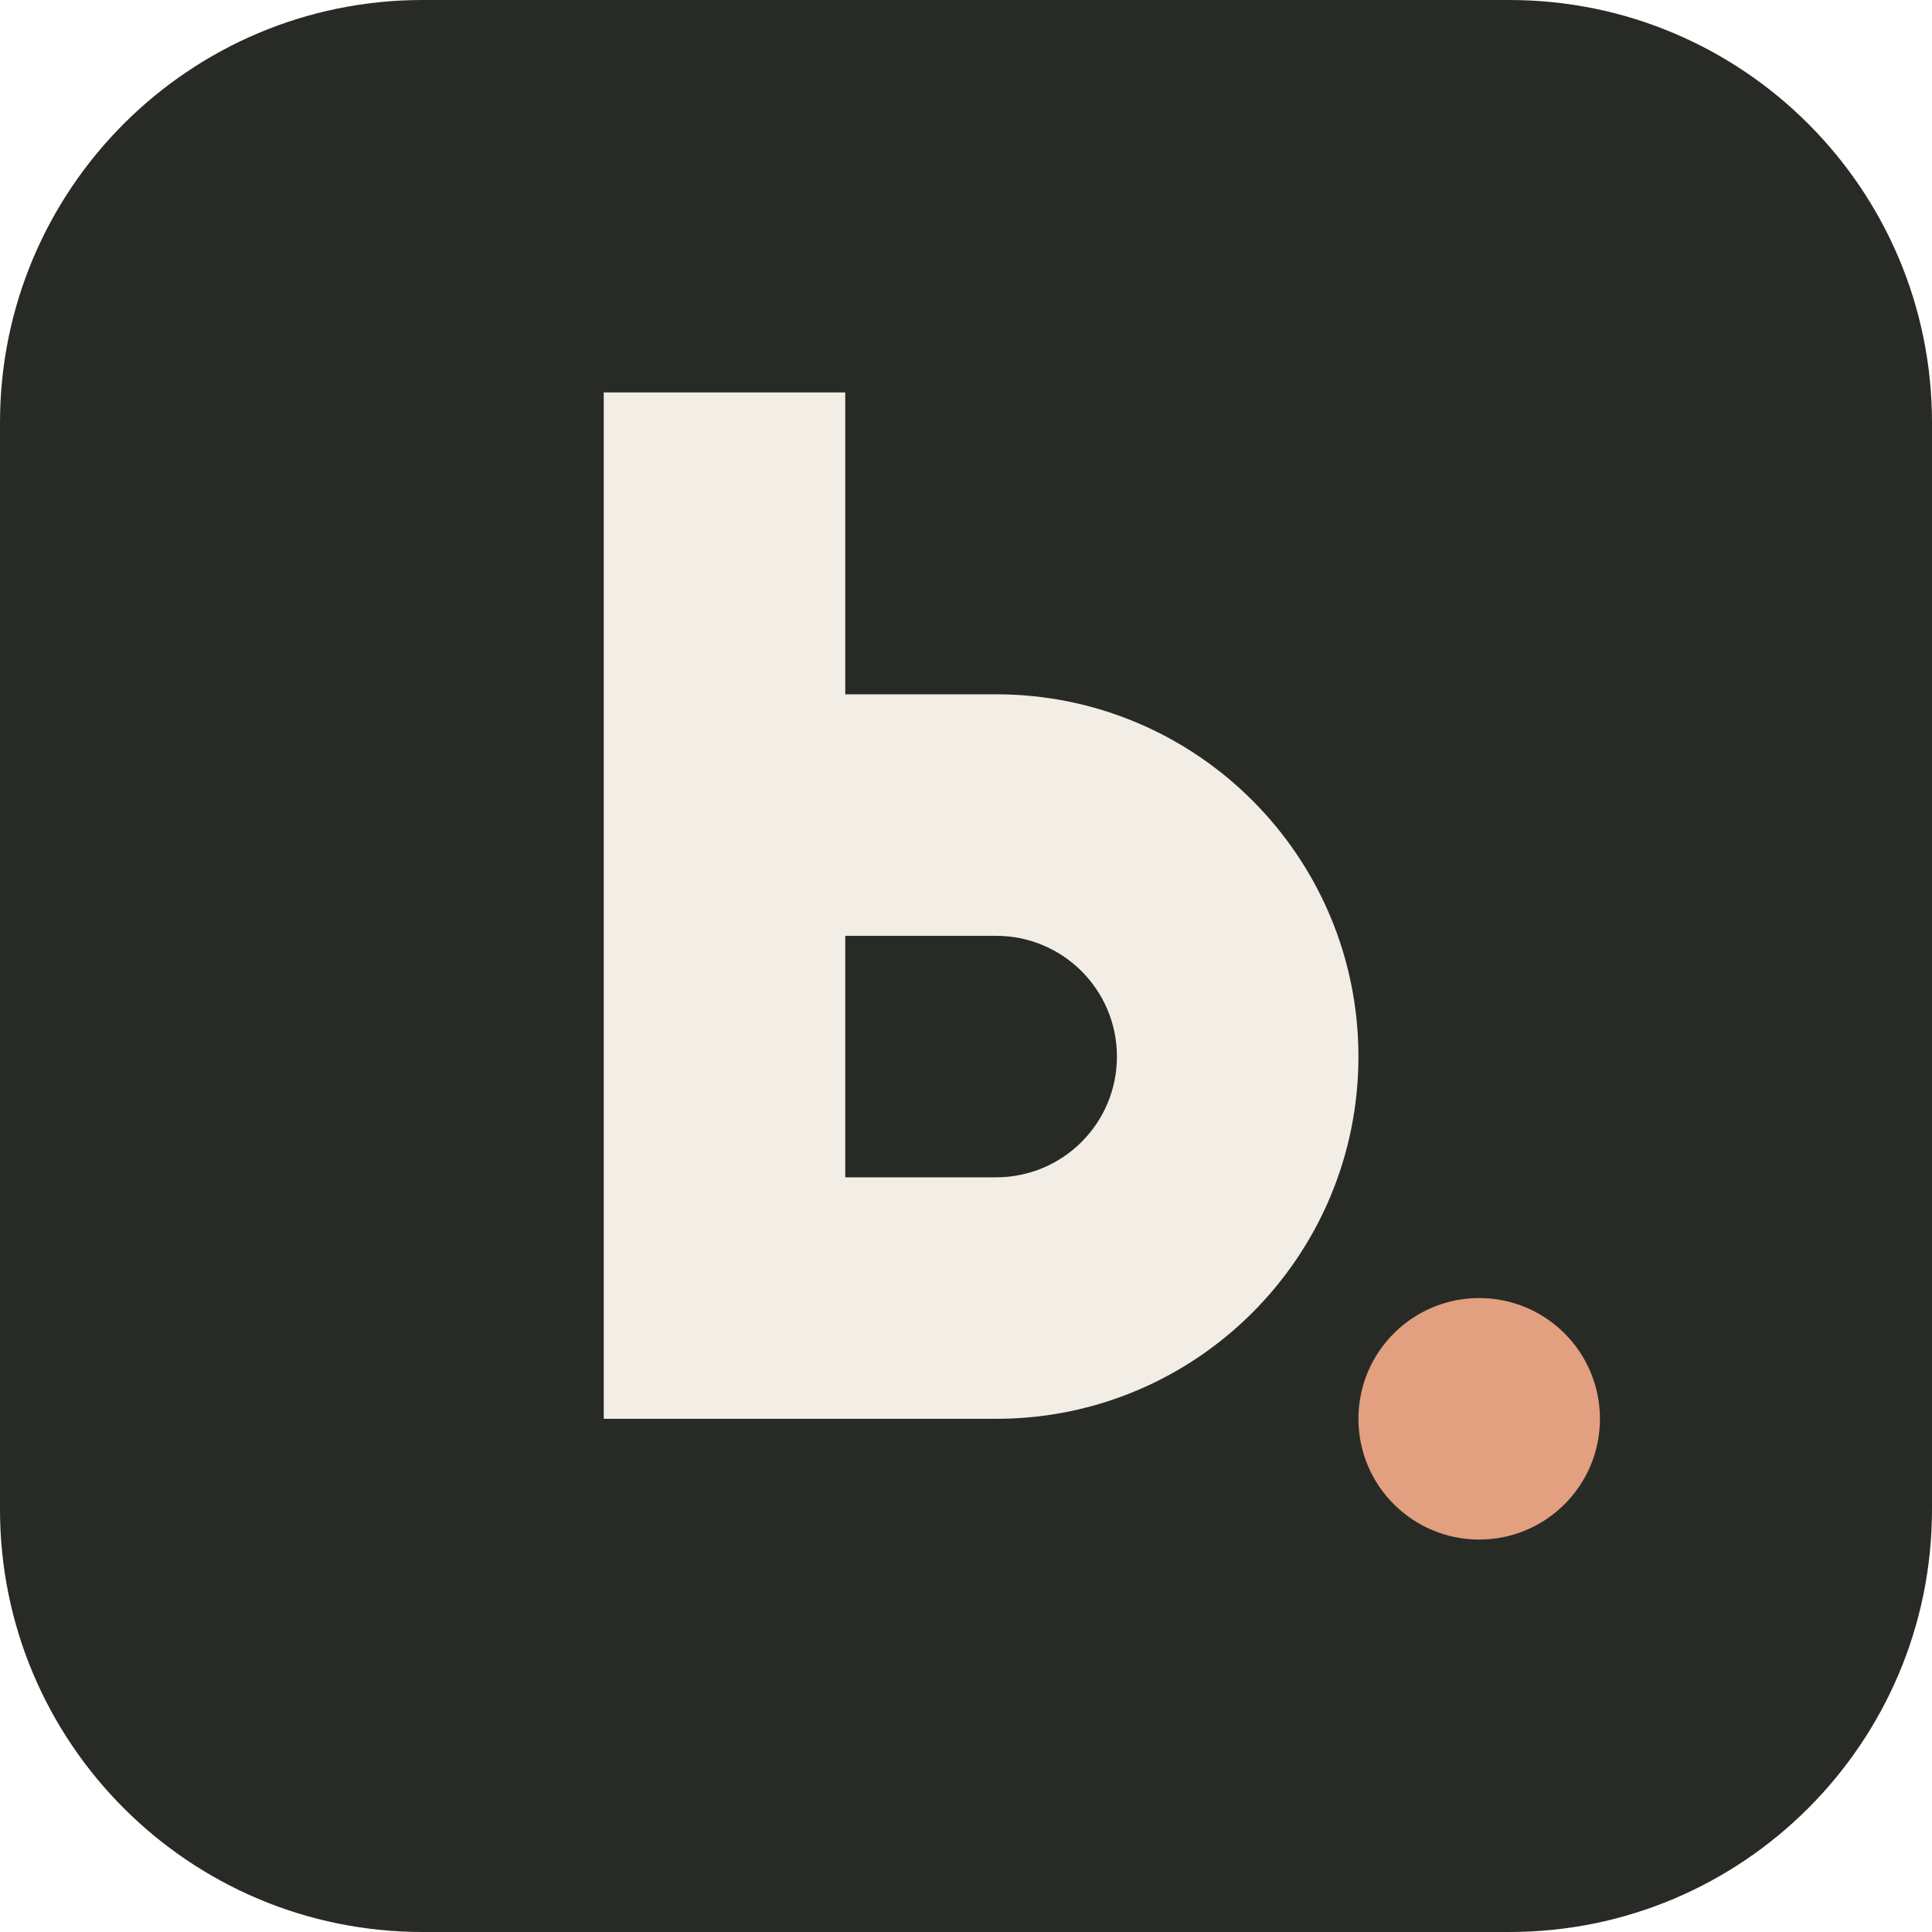
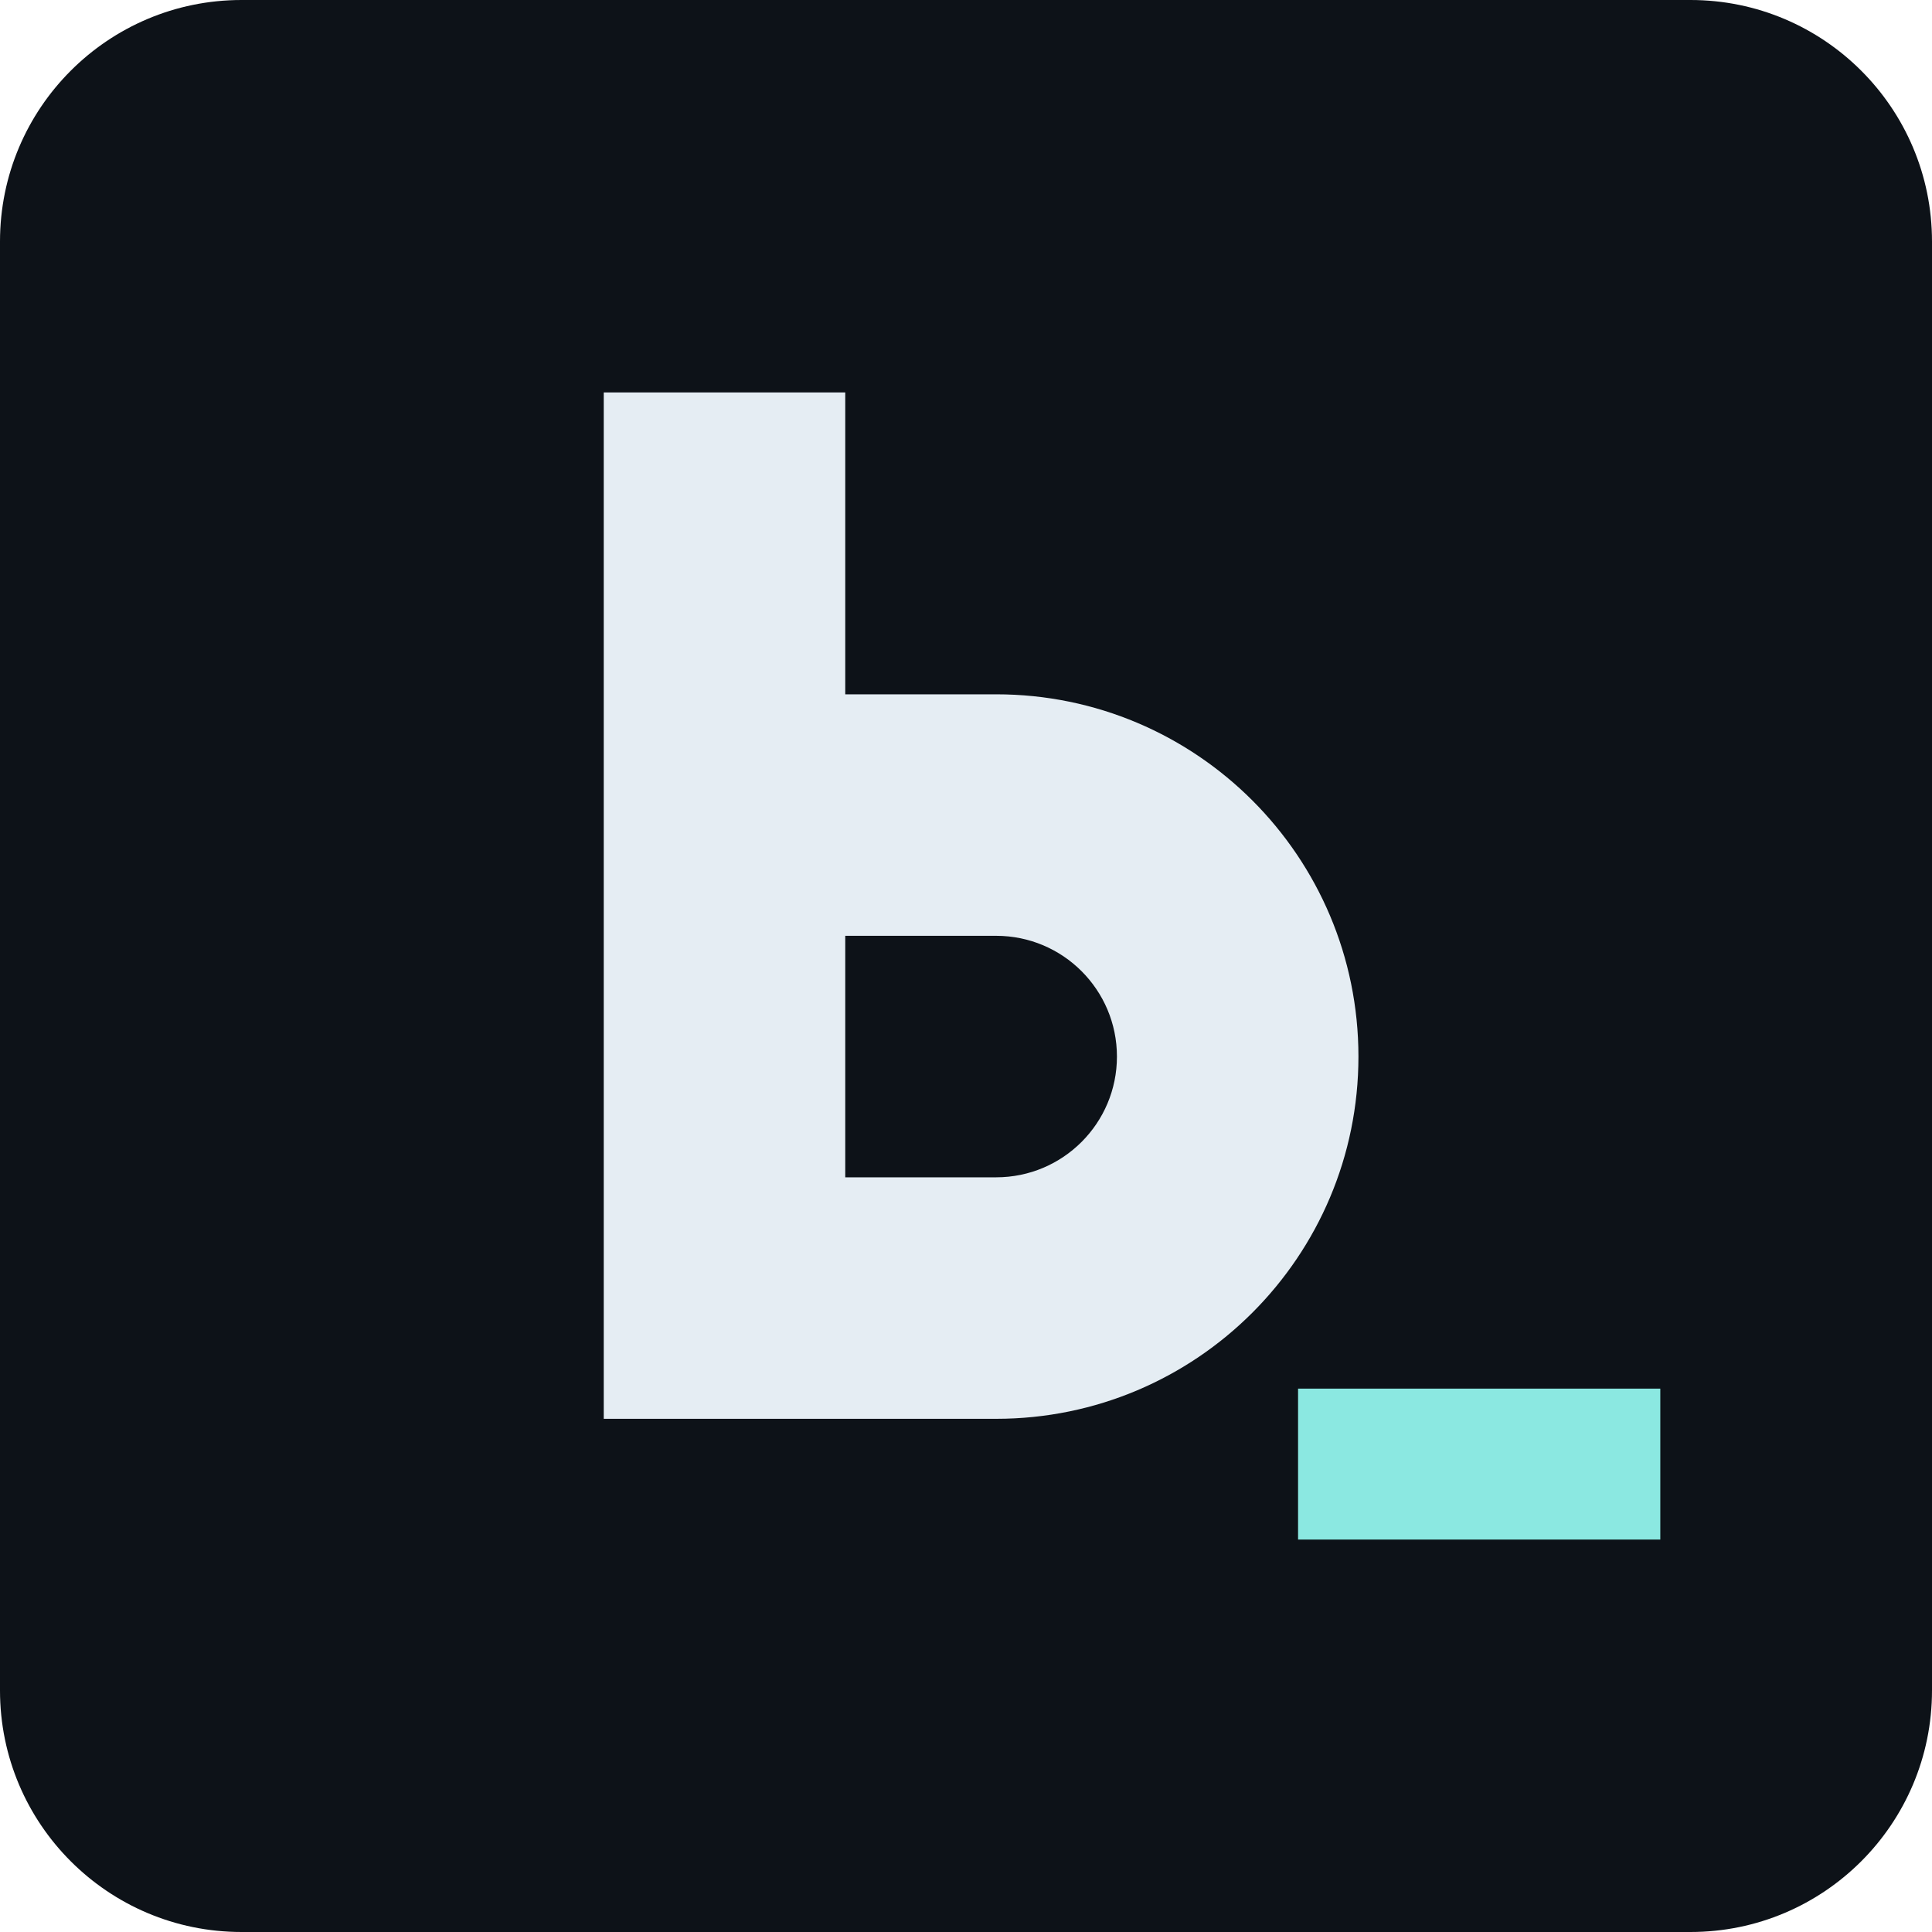
<svg xmlns="http://www.w3.org/2000/svg" viewBox="0 0 64 64">
-   <rect width="64" height="64" rx="14" fill="#282b25" />
-   <path d="M20 13v34h13a12 12 0 1 0 0-24h-5V13zm8 18h5a4 4 0 1 1 0 8h-5z" fill="#f2eee5" />
-   <circle cx="49" cy="47" r="4" fill="#e2a081" />
+   <rect width="64" height="64" rx="8" fill="#0d1218" />
+   <path d="M20 13v34h13a12 12 0 1 0 0-24h-5V13zm8 18h5a4 4 0 1 1 0 8h-5z" fill="#e5edf3" />
+   <path d="M43 46h12v5H43z" fill="#8be8e1" />
</svg>
